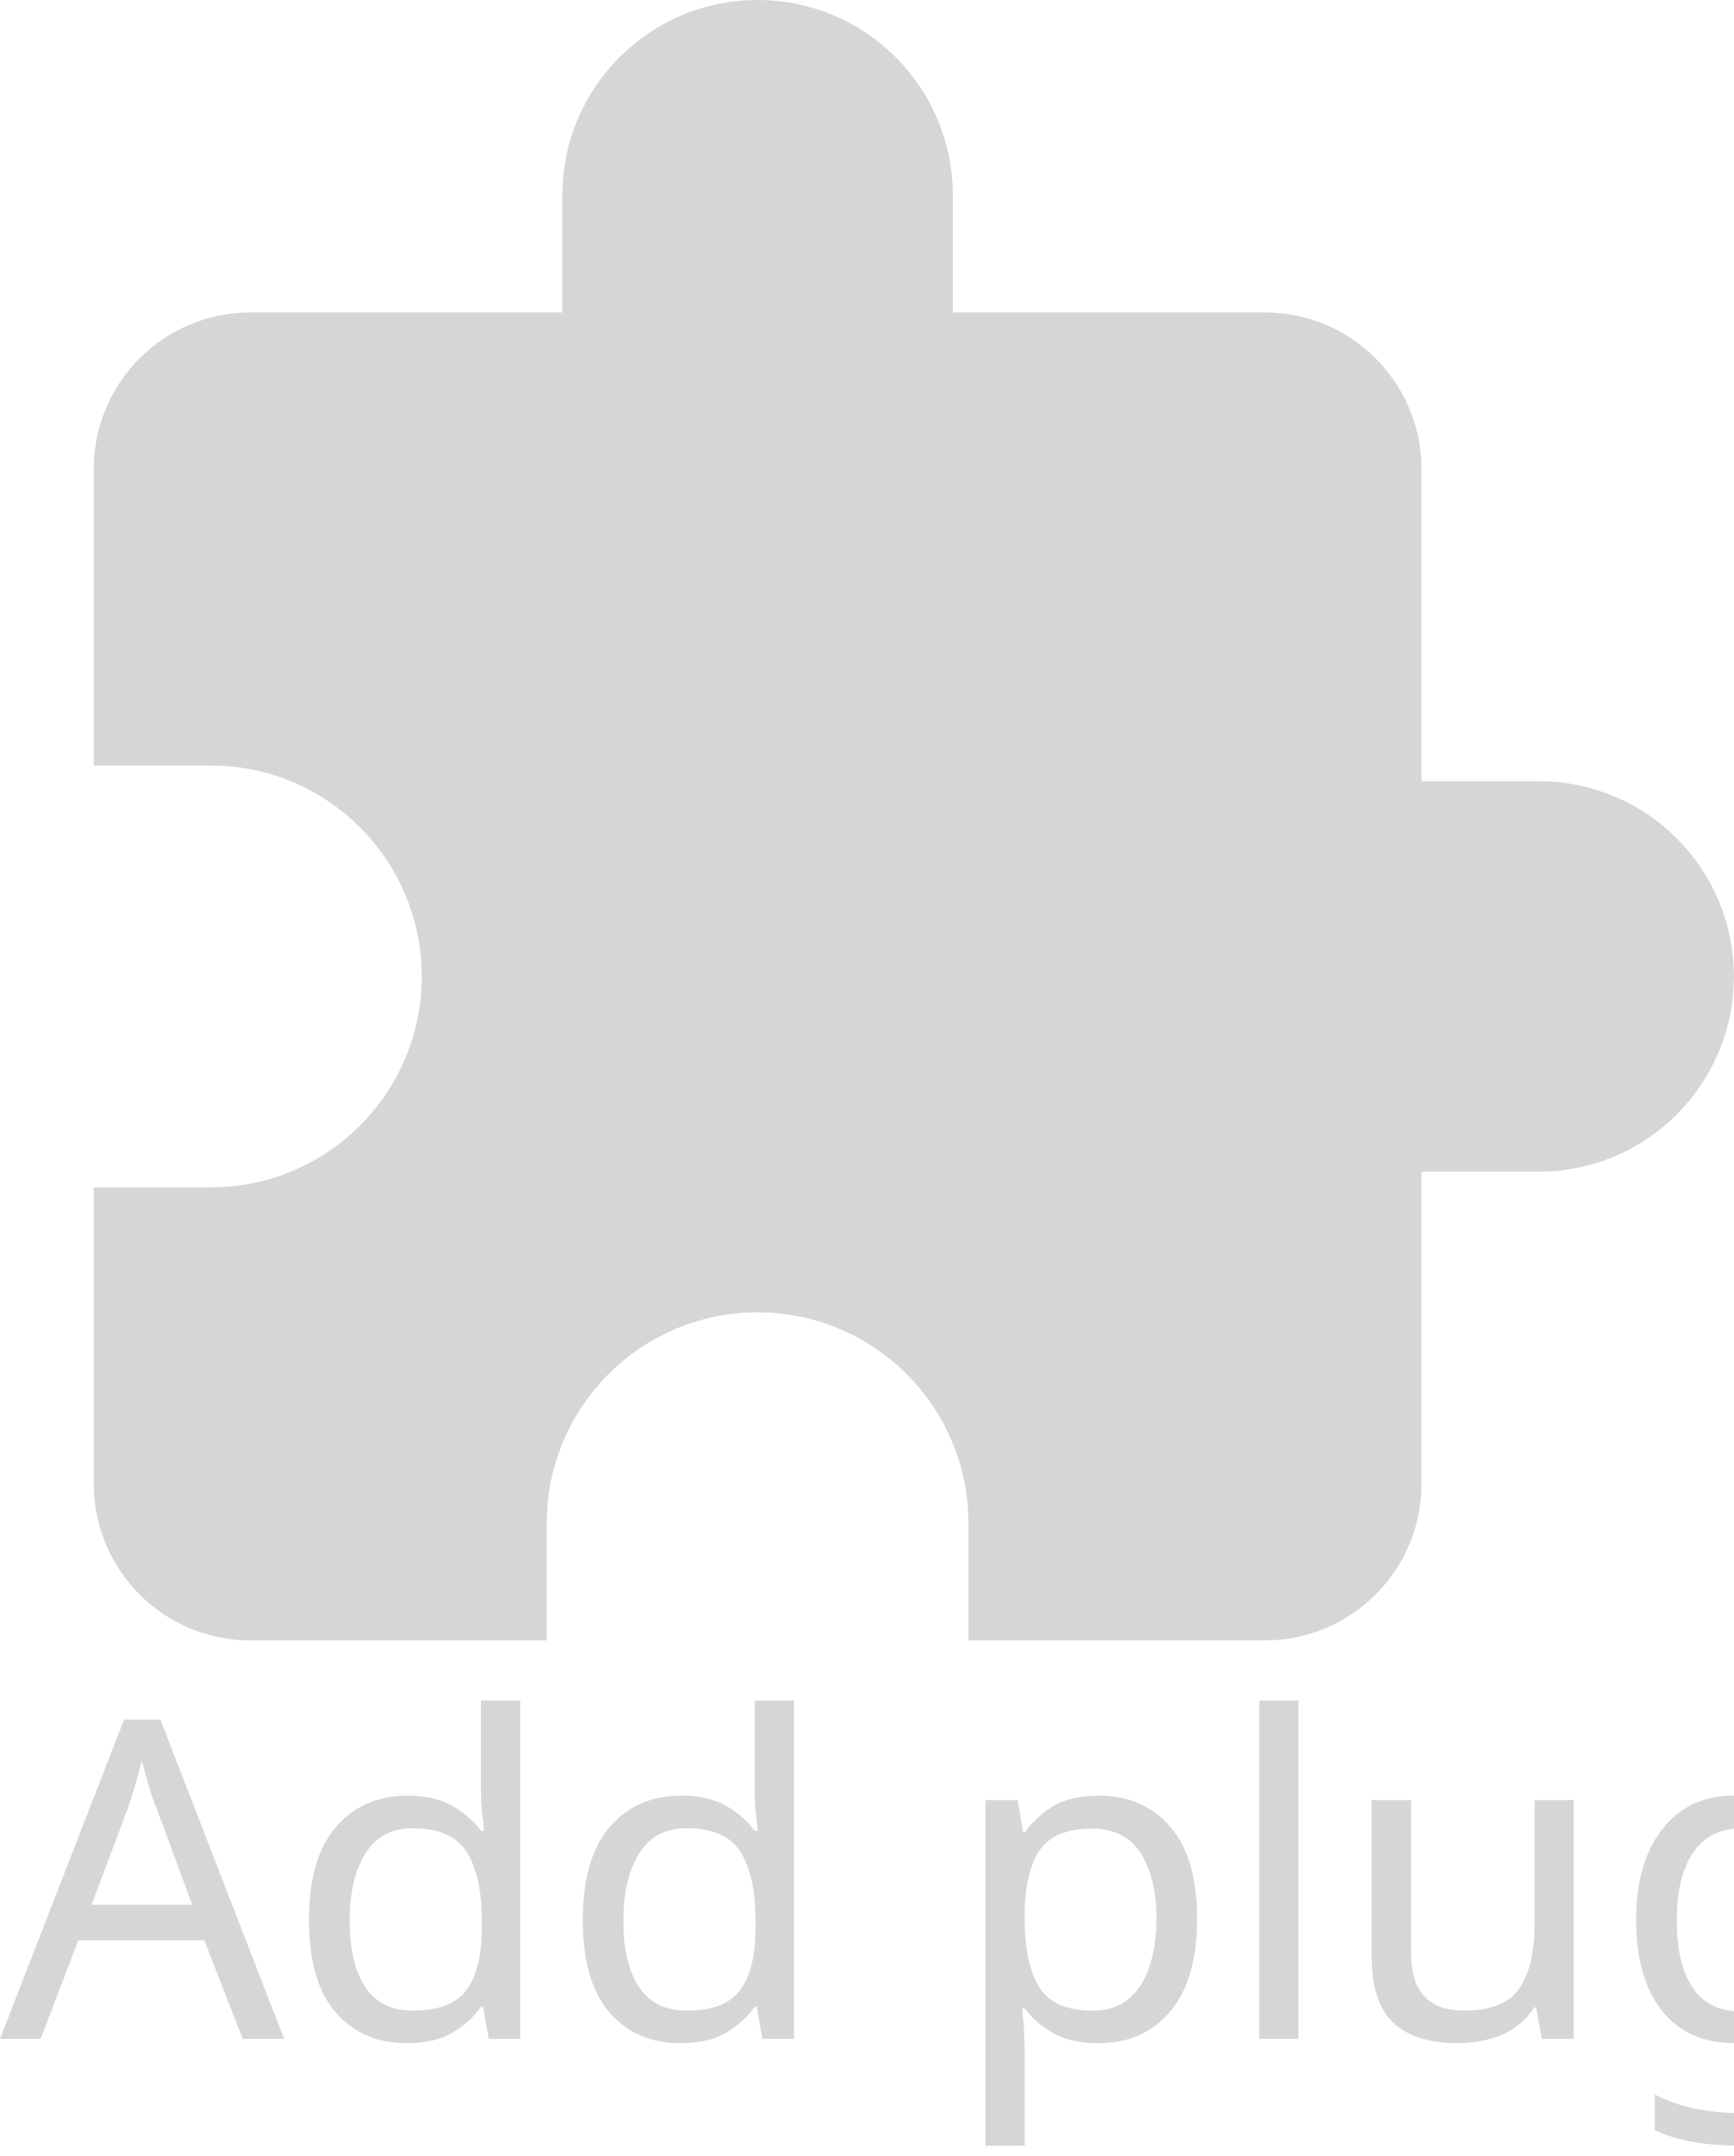
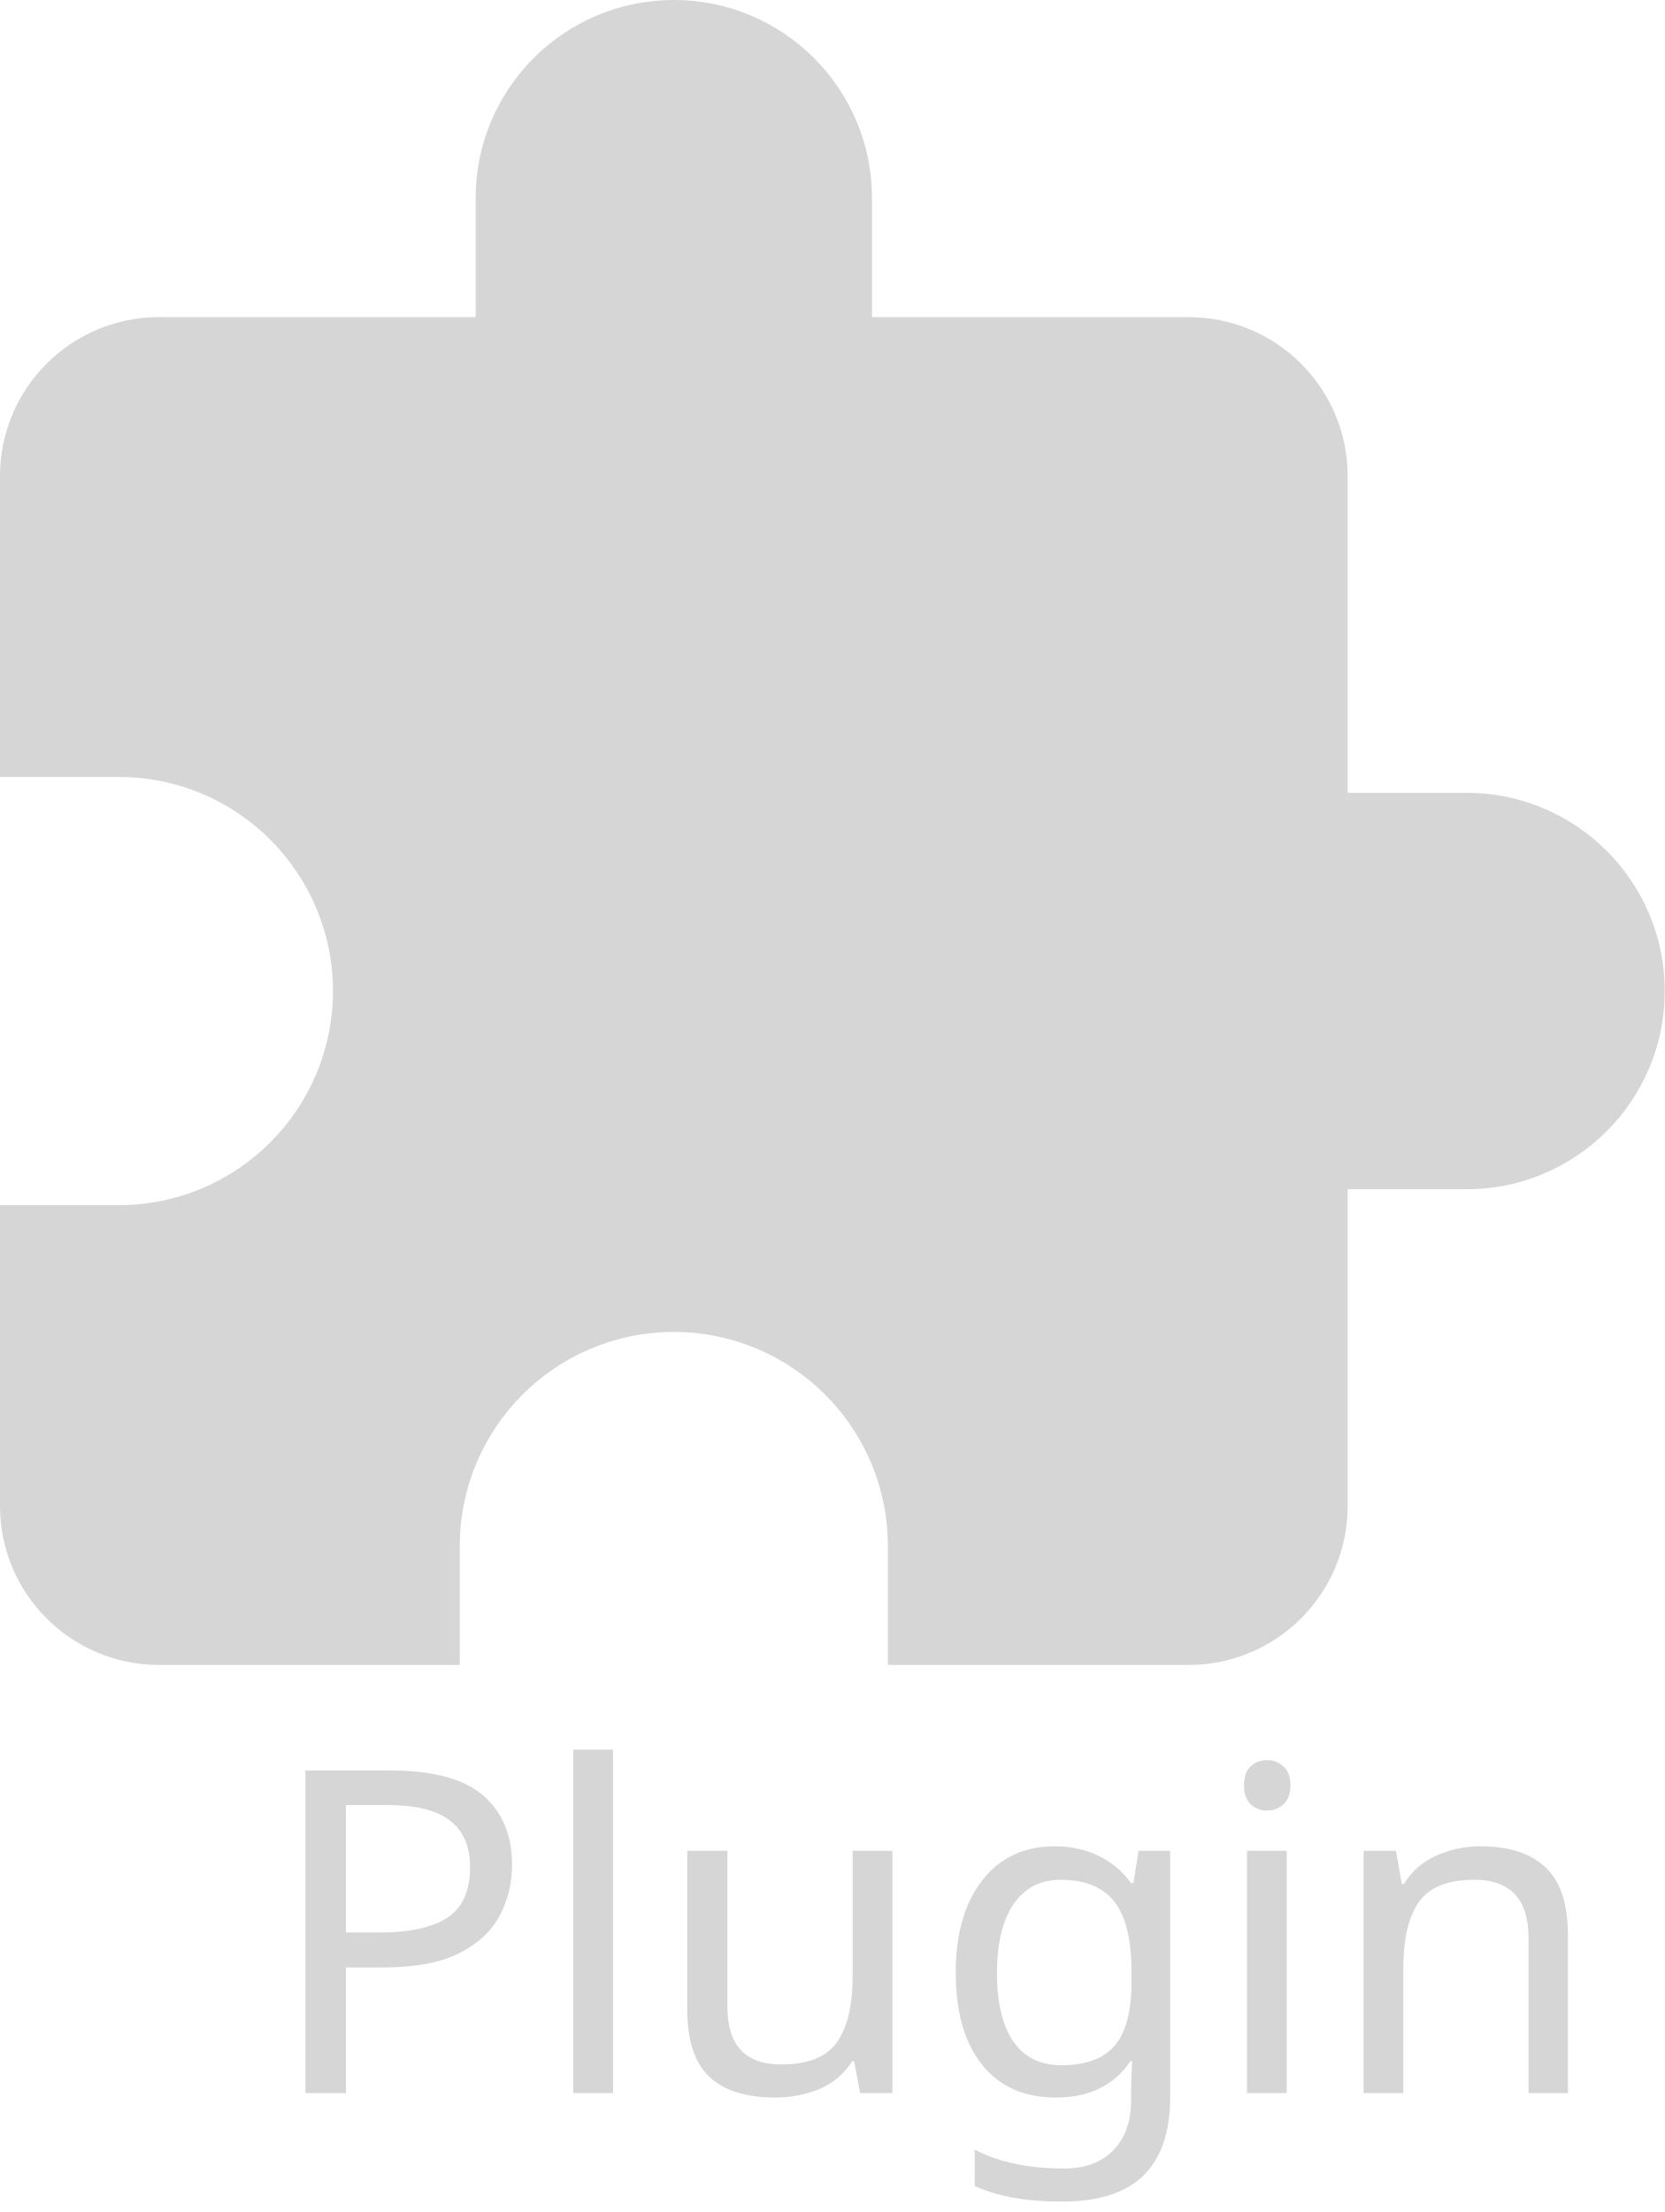
- <svg xmlns="http://www.w3.org/2000/svg" width="74" height="92" viewBox="0 0 74 92">
-   <g transform="translate(-272 -117)">
-     <text transform="translate(272 204)" fill="#d6d6d6" font-size="19" font-family="AppleSymbols, Apple Symbols">
-       <tspan x="0" y="0">Add plugin</tspan>
+ <svg xmlns="http://www.w3.org/2000/svg" width="70" height="93" viewBox="0 0 70 93">
+   <g transform="translate(-276 -117)">
+     <text transform="translate(287 205)" fill="#d6d6d6" font-size="19" font-family="AppleSymbols, Apple Symbols">
+       <tspan x="0" y="0">Plugin</tspan>
    </text>
    <path d="M61.667,33.333h-5V20A6.686,6.686,0,0,0,50,13.333H36.667v-5A8.333,8.333,0,1,0,20,8.333v5H6.667A6.686,6.686,0,0,0,0,20V32.667H5a9,9,0,0,1,0,18H0V63.333A6.686,6.686,0,0,0,6.667,70H19.333V65a9,9,0,1,1,18,0v5H50a6.686,6.686,0,0,0,6.667-6.667V50h5a8.333,8.333,0,0,0,0-16.667Z" transform="translate(276 117)" fill="#d6d6d6" />
  </g>
</svg>
